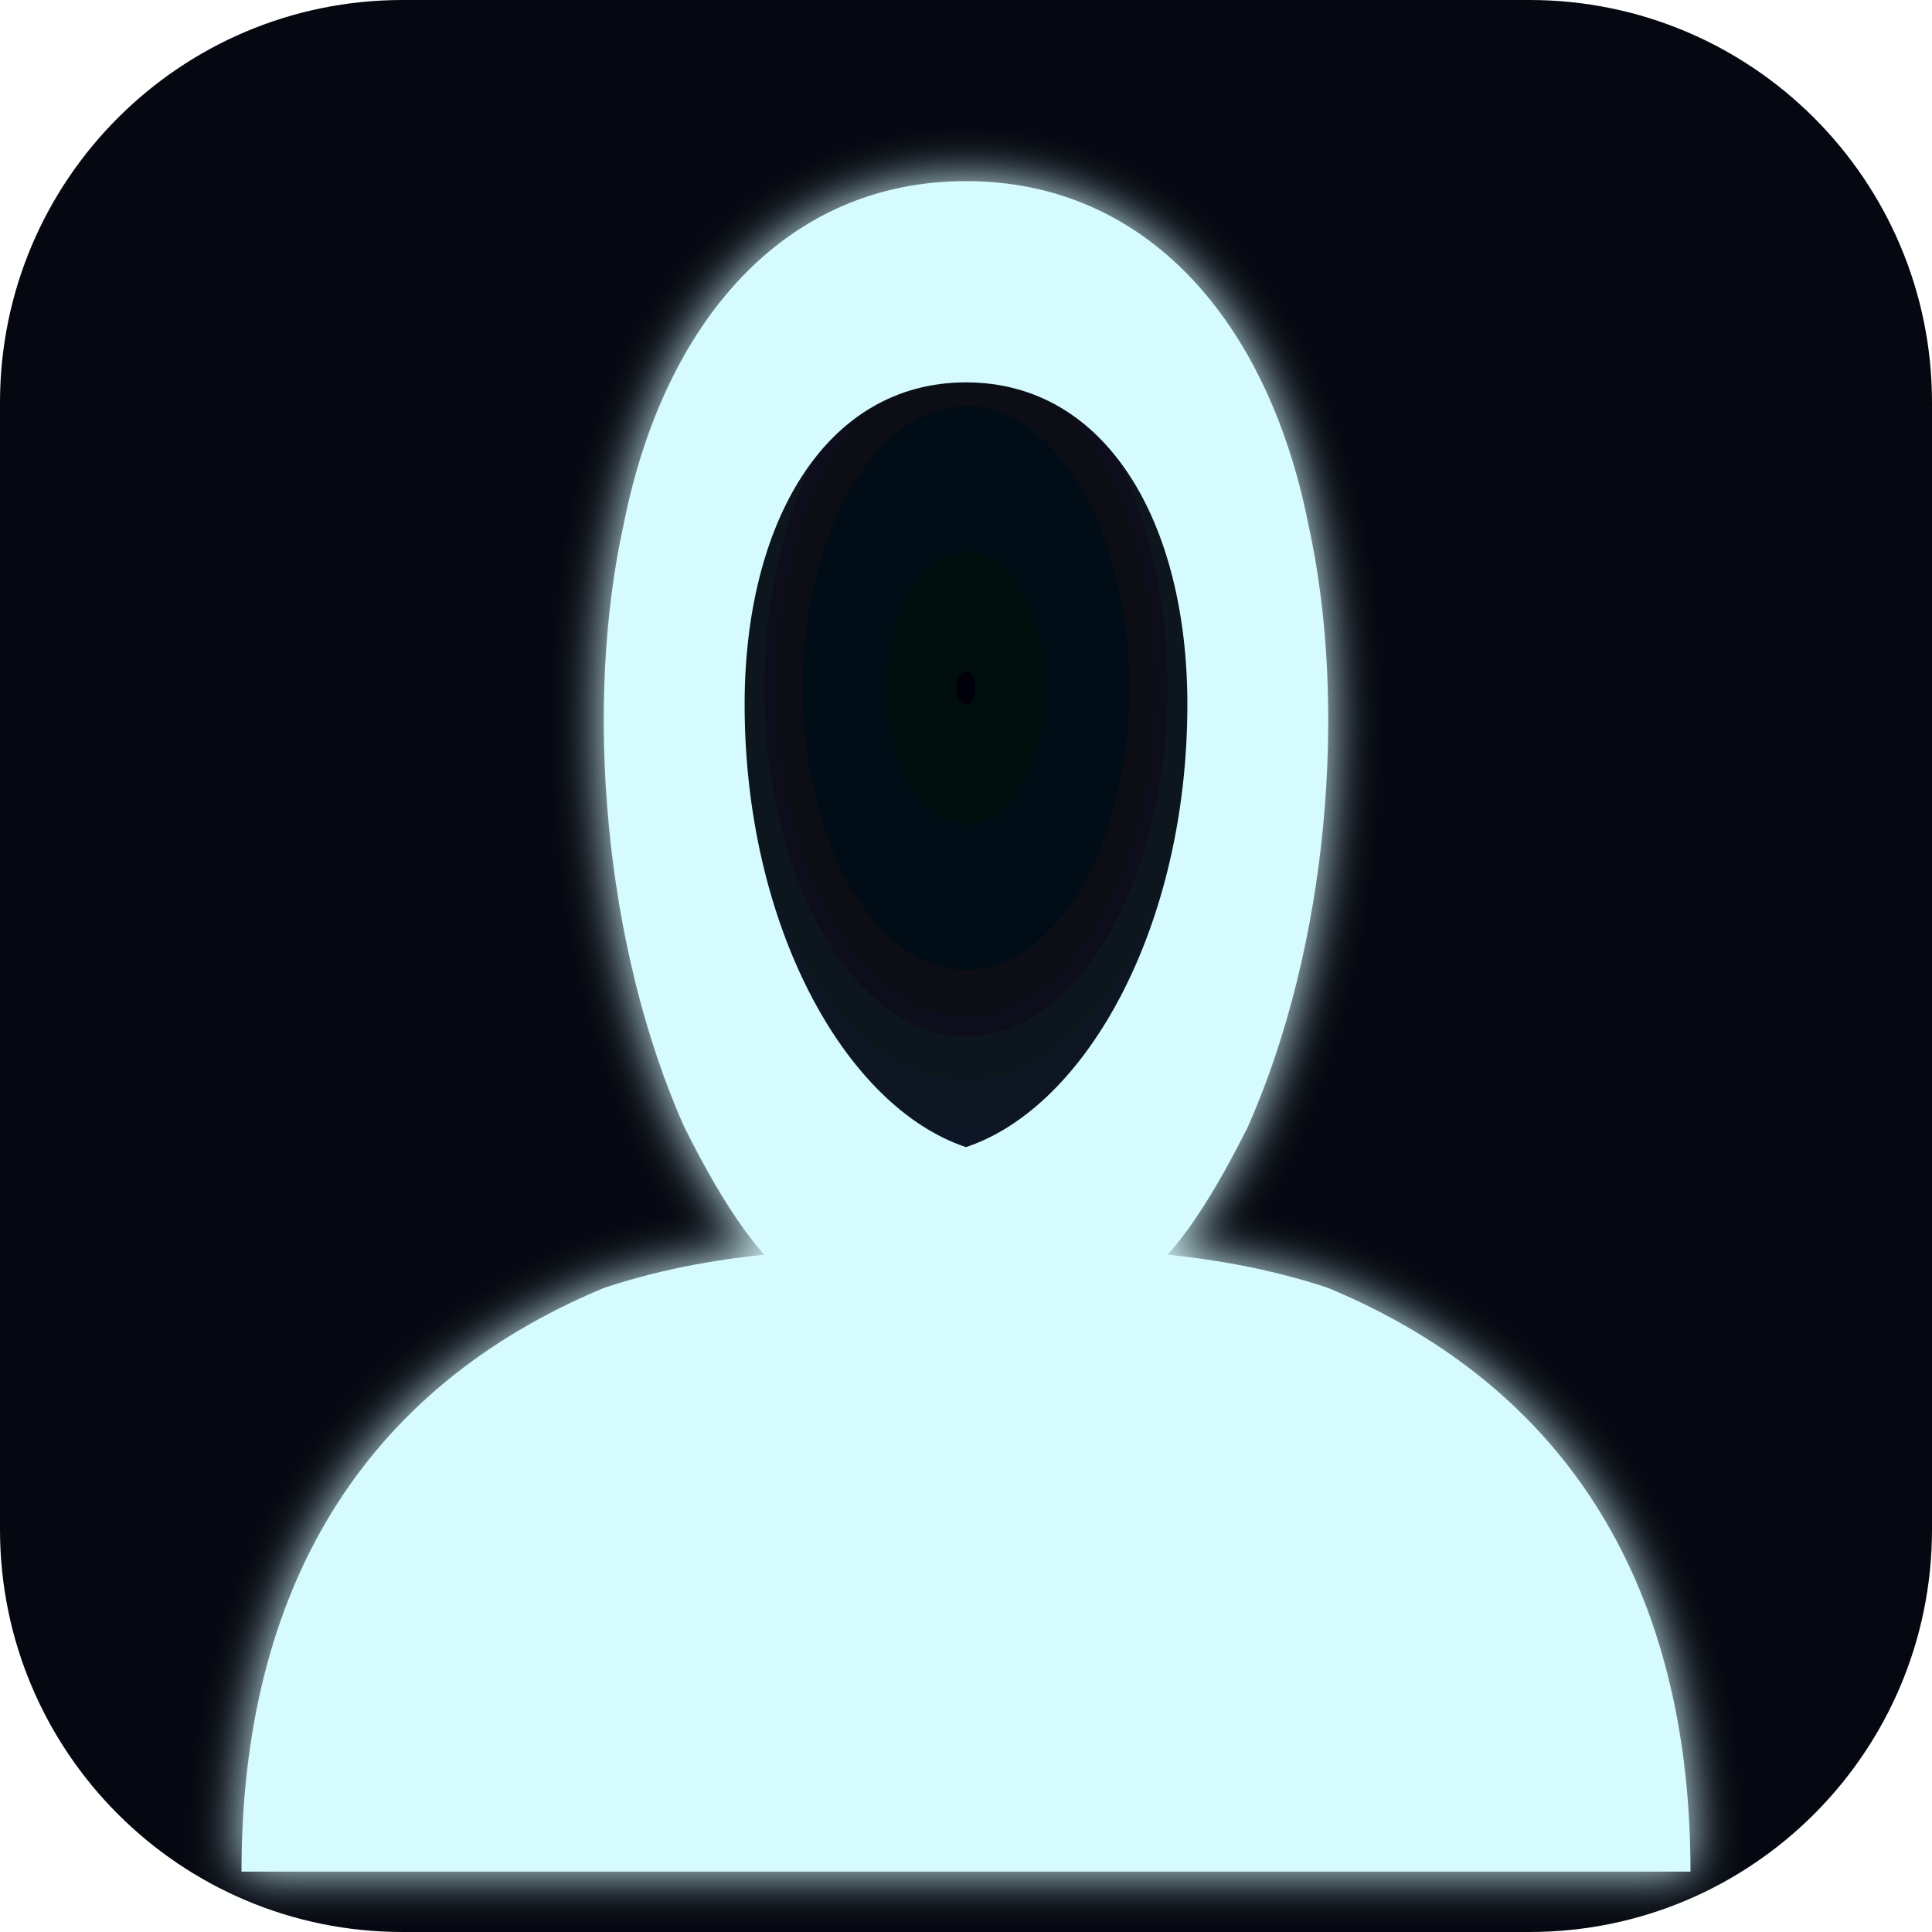
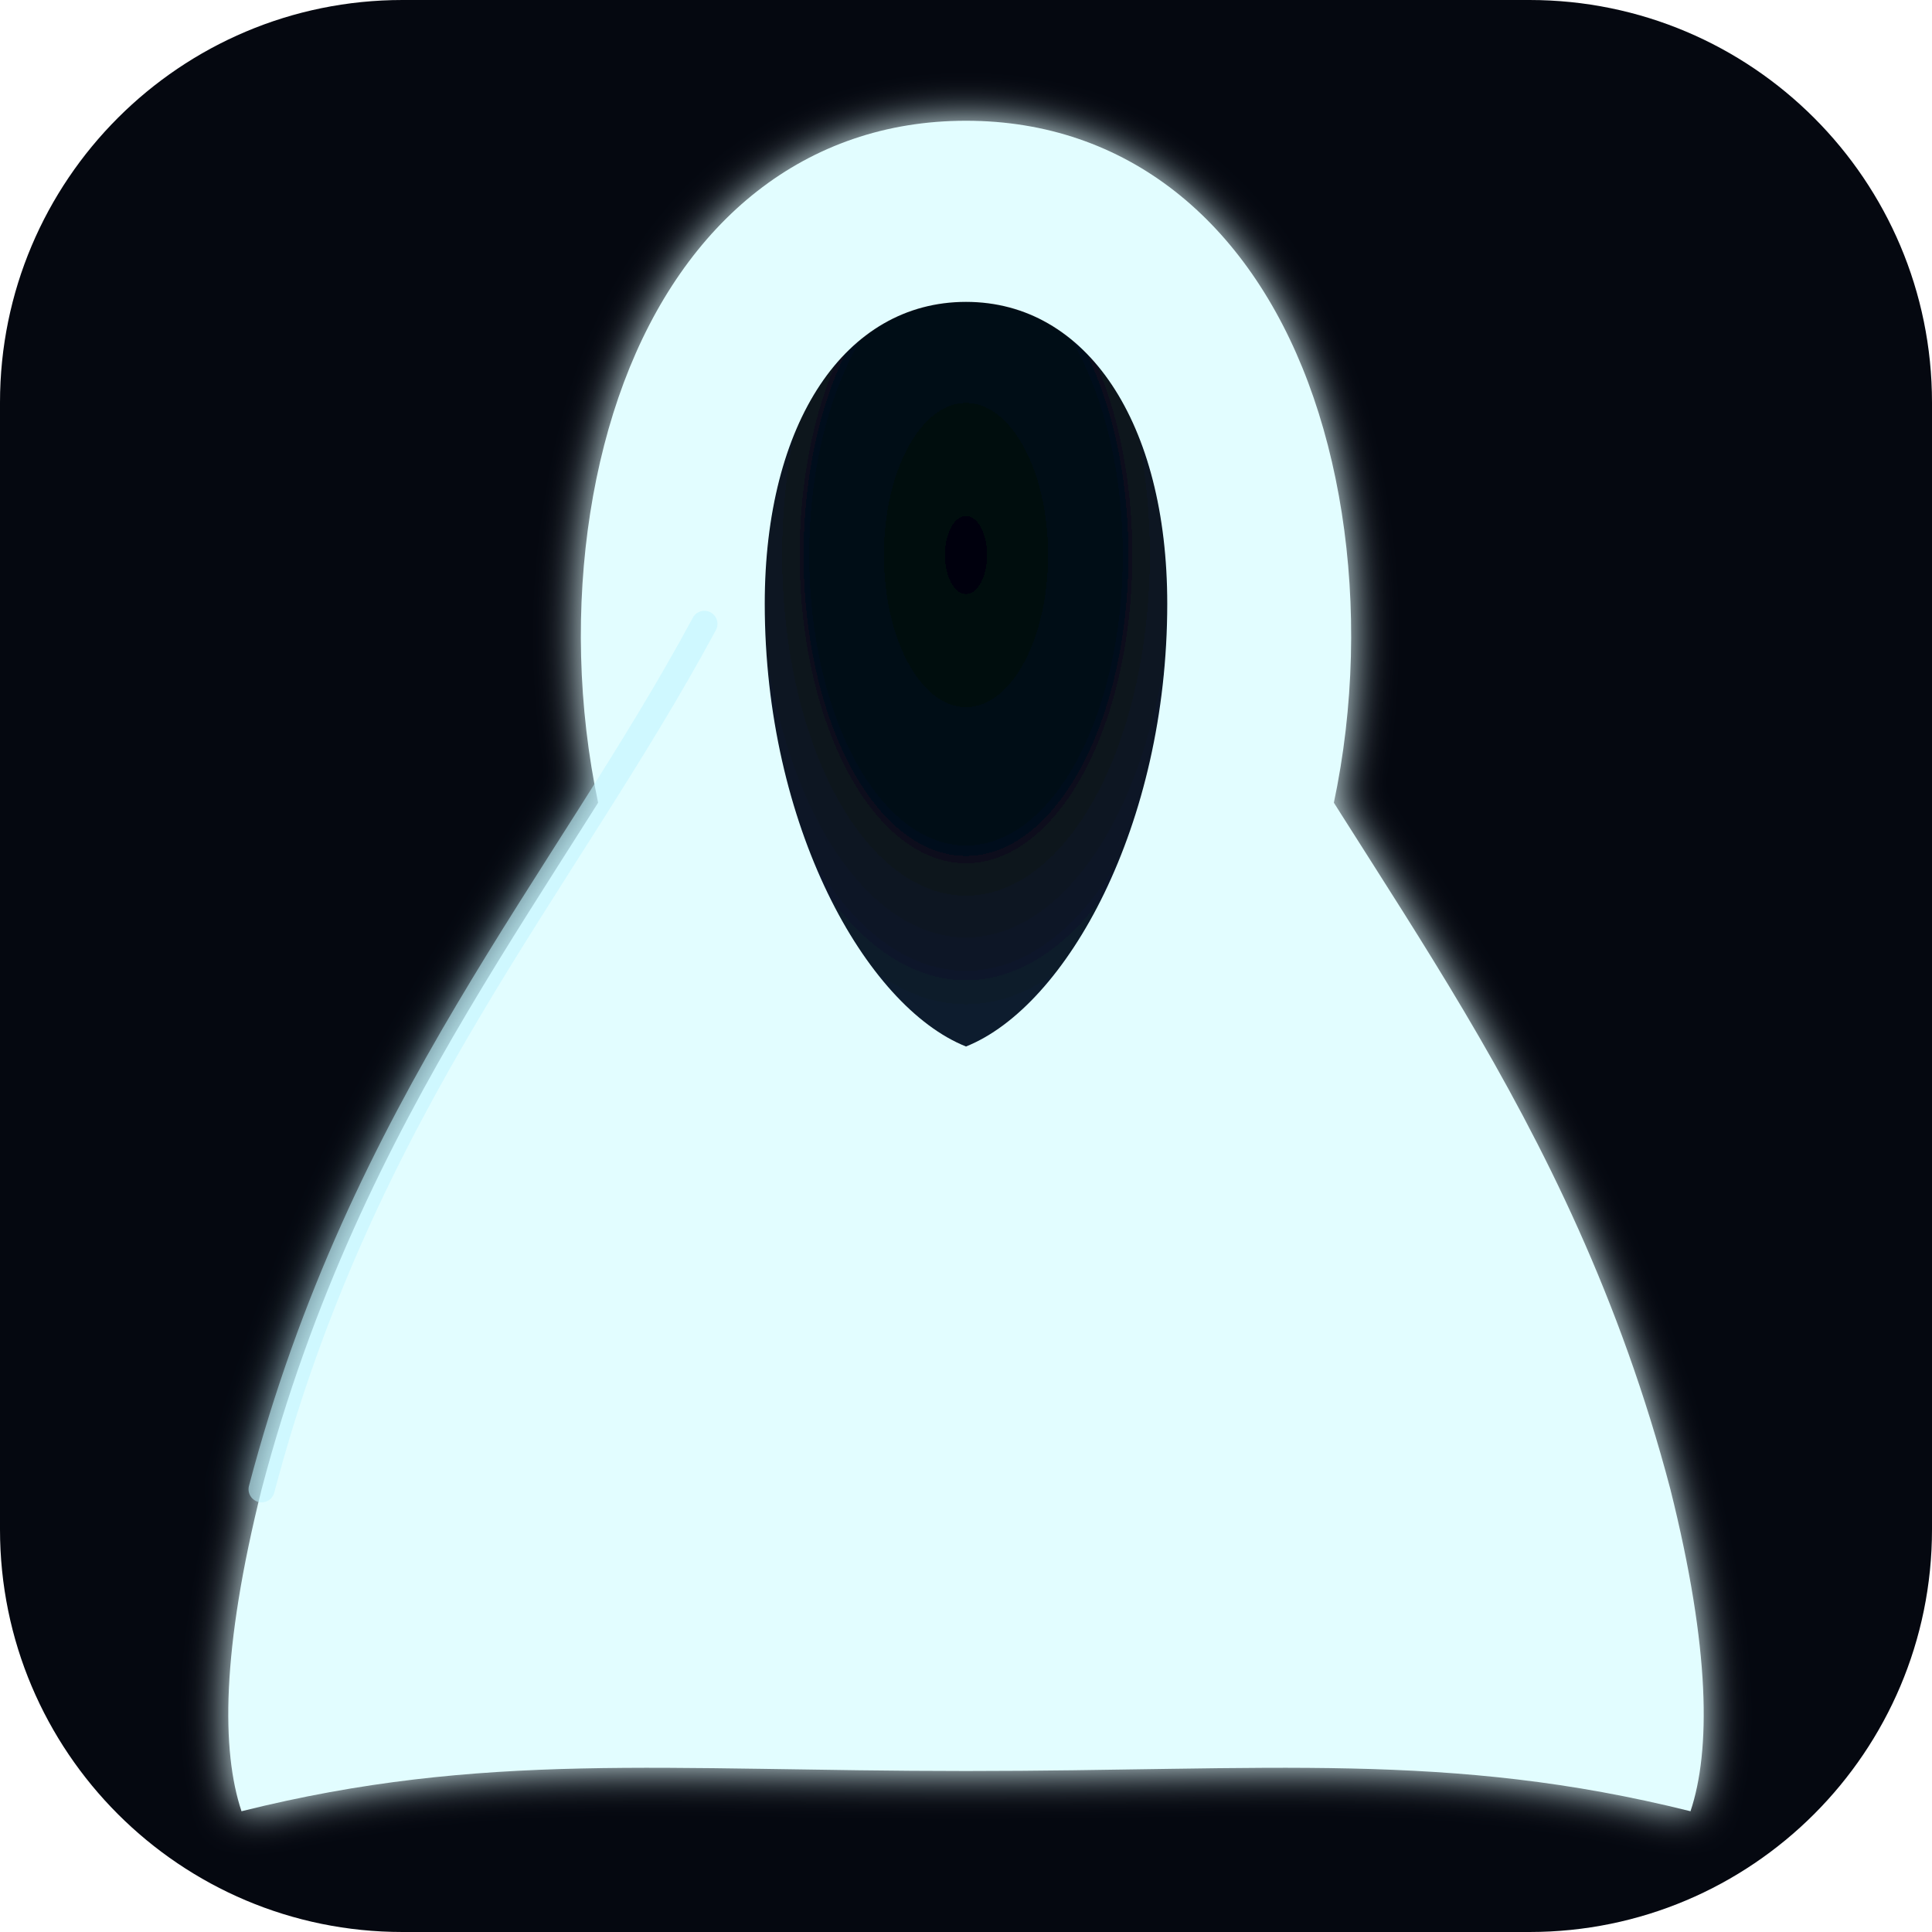
<svg xmlns="http://www.w3.org/2000/svg" viewBox="0 0 96 96" role="img" aria-label="THE LEGENDARY POET">
  <defs>
-     <linearGradient id="hoodFill" x1="20" y1="8" x2="76" y2="88">
-       <stop offset="0%" stop-color="#d6fbff" />
-       <stop offset="46%" stop-color="#33d6ff" />
-       <stop offset="100%" stop-color="#2170ff" />
+     <linearGradient id="hoodFill" x1="18" y1="6" x2="78" y2="92">
+       <stop offset="0%" stop-color="#e2fdff" />
+       <stop offset="42%" stop-color="#41dcff" />
+       <stop offset="100%" stop-color="#1f66ff" />
    </linearGradient>
-     <radialGradient id="hoodVoid" cx="50%" cy="40%" r="60%">
-       <stop offset="0%" stop-color="#03060c" />
-       <stop offset="70%" stop-color="#071019" />
-       <stop offset="100%" stop-color="#0b1826" />
+     <radialGradient id="hoodVoid" cx="50%" cy="34%" r="62%">
+       <stop offset="0%" stop-color="#020509" />
+       <stop offset="62%" stop-color="#061019" />
+       <stop offset="100%" stop-color="#0c1c2e" />
    </radialGradient>
-     <filter id="hoodGlow" x="-40%" y="-40%" width="180%" height="180%">
-       <feGaussianBlur stdDeviation="1.2" result="b" />
+     <filter id="hoodGlow" x="-50%" y="-50%" width="200%" height="200%">
+       <feGaussianBlur stdDeviation="1" result="b" />
      <feMerge>
        <feMergeNode in="b" />
        <feMergeNode in="SourceGraphic" />
      </feMerge>
    </filter>
  </defs>
  <rect width="96" height="96" rx="20" fill="#050810" />
-   <g filter="url(#hoodGlow)" transform="translate(0,2)">
-     <path d="M12 91 C12 77 18 67 30 62 C36 60 42 60 48 60 C54 60 60 60 66 62 C78 67 84 77 84 91 Z" fill="url(#hoodFill)" />
-     <path d="M48 7 C39 7 33 14 31 24 C29 33 30 45 34 54 C36 58 38 61 40 62 L56 62 C58 61 60 58 62 54 C66 45 67 33 65 24 C63 14 57 7 48 7 Z" fill="url(#hoodFill)" />
-     <path d="M48 17 C41 17 37 24 37 33 C37 44 42 53 48 55 C54 53 59 44 59 33 C59 24 55 17 48 17 Z" fill="url(#hoodVoid)" />
+   <g filter="url(#hoodGlow)">
+     <path d="M48 22 C42 22 38 25 35 31 C28 44 18 55 13 74 C11 82 11 87 12 90 C24 87 33 88 48 88 C63 88 72 87 84 90 C85 87 85 82 83 74 C78 55 68 44 61 31 C58 25 54 22 48 22 Z" fill="url(#hoodFill)" />
+     <path d="M48 6 C40 6 34 11 31 19 C28 27 28 38 32 47 C34 52 38 56 44 58 C46 59 50 59 52 58 C58 56 62 52 64 47 C68 38 68 27 65 19 C62 11 56 6 48 6 Z" fill="url(#hoodFill)" />
+     <path d="M48 15 C42 15 38 21 38 30 C38 41 43 50 48 52 C53 50 58 41 58 30 C58 21 54 15 48 15 Z" fill="url(#hoodVoid)" />
+     <path d="M35 31 C28 44 18 55 13 74" fill="none" stroke="#bff4ff" stroke-width="1.3" stroke-linecap="round" opacity="0.55" />
  </g>
</svg>
